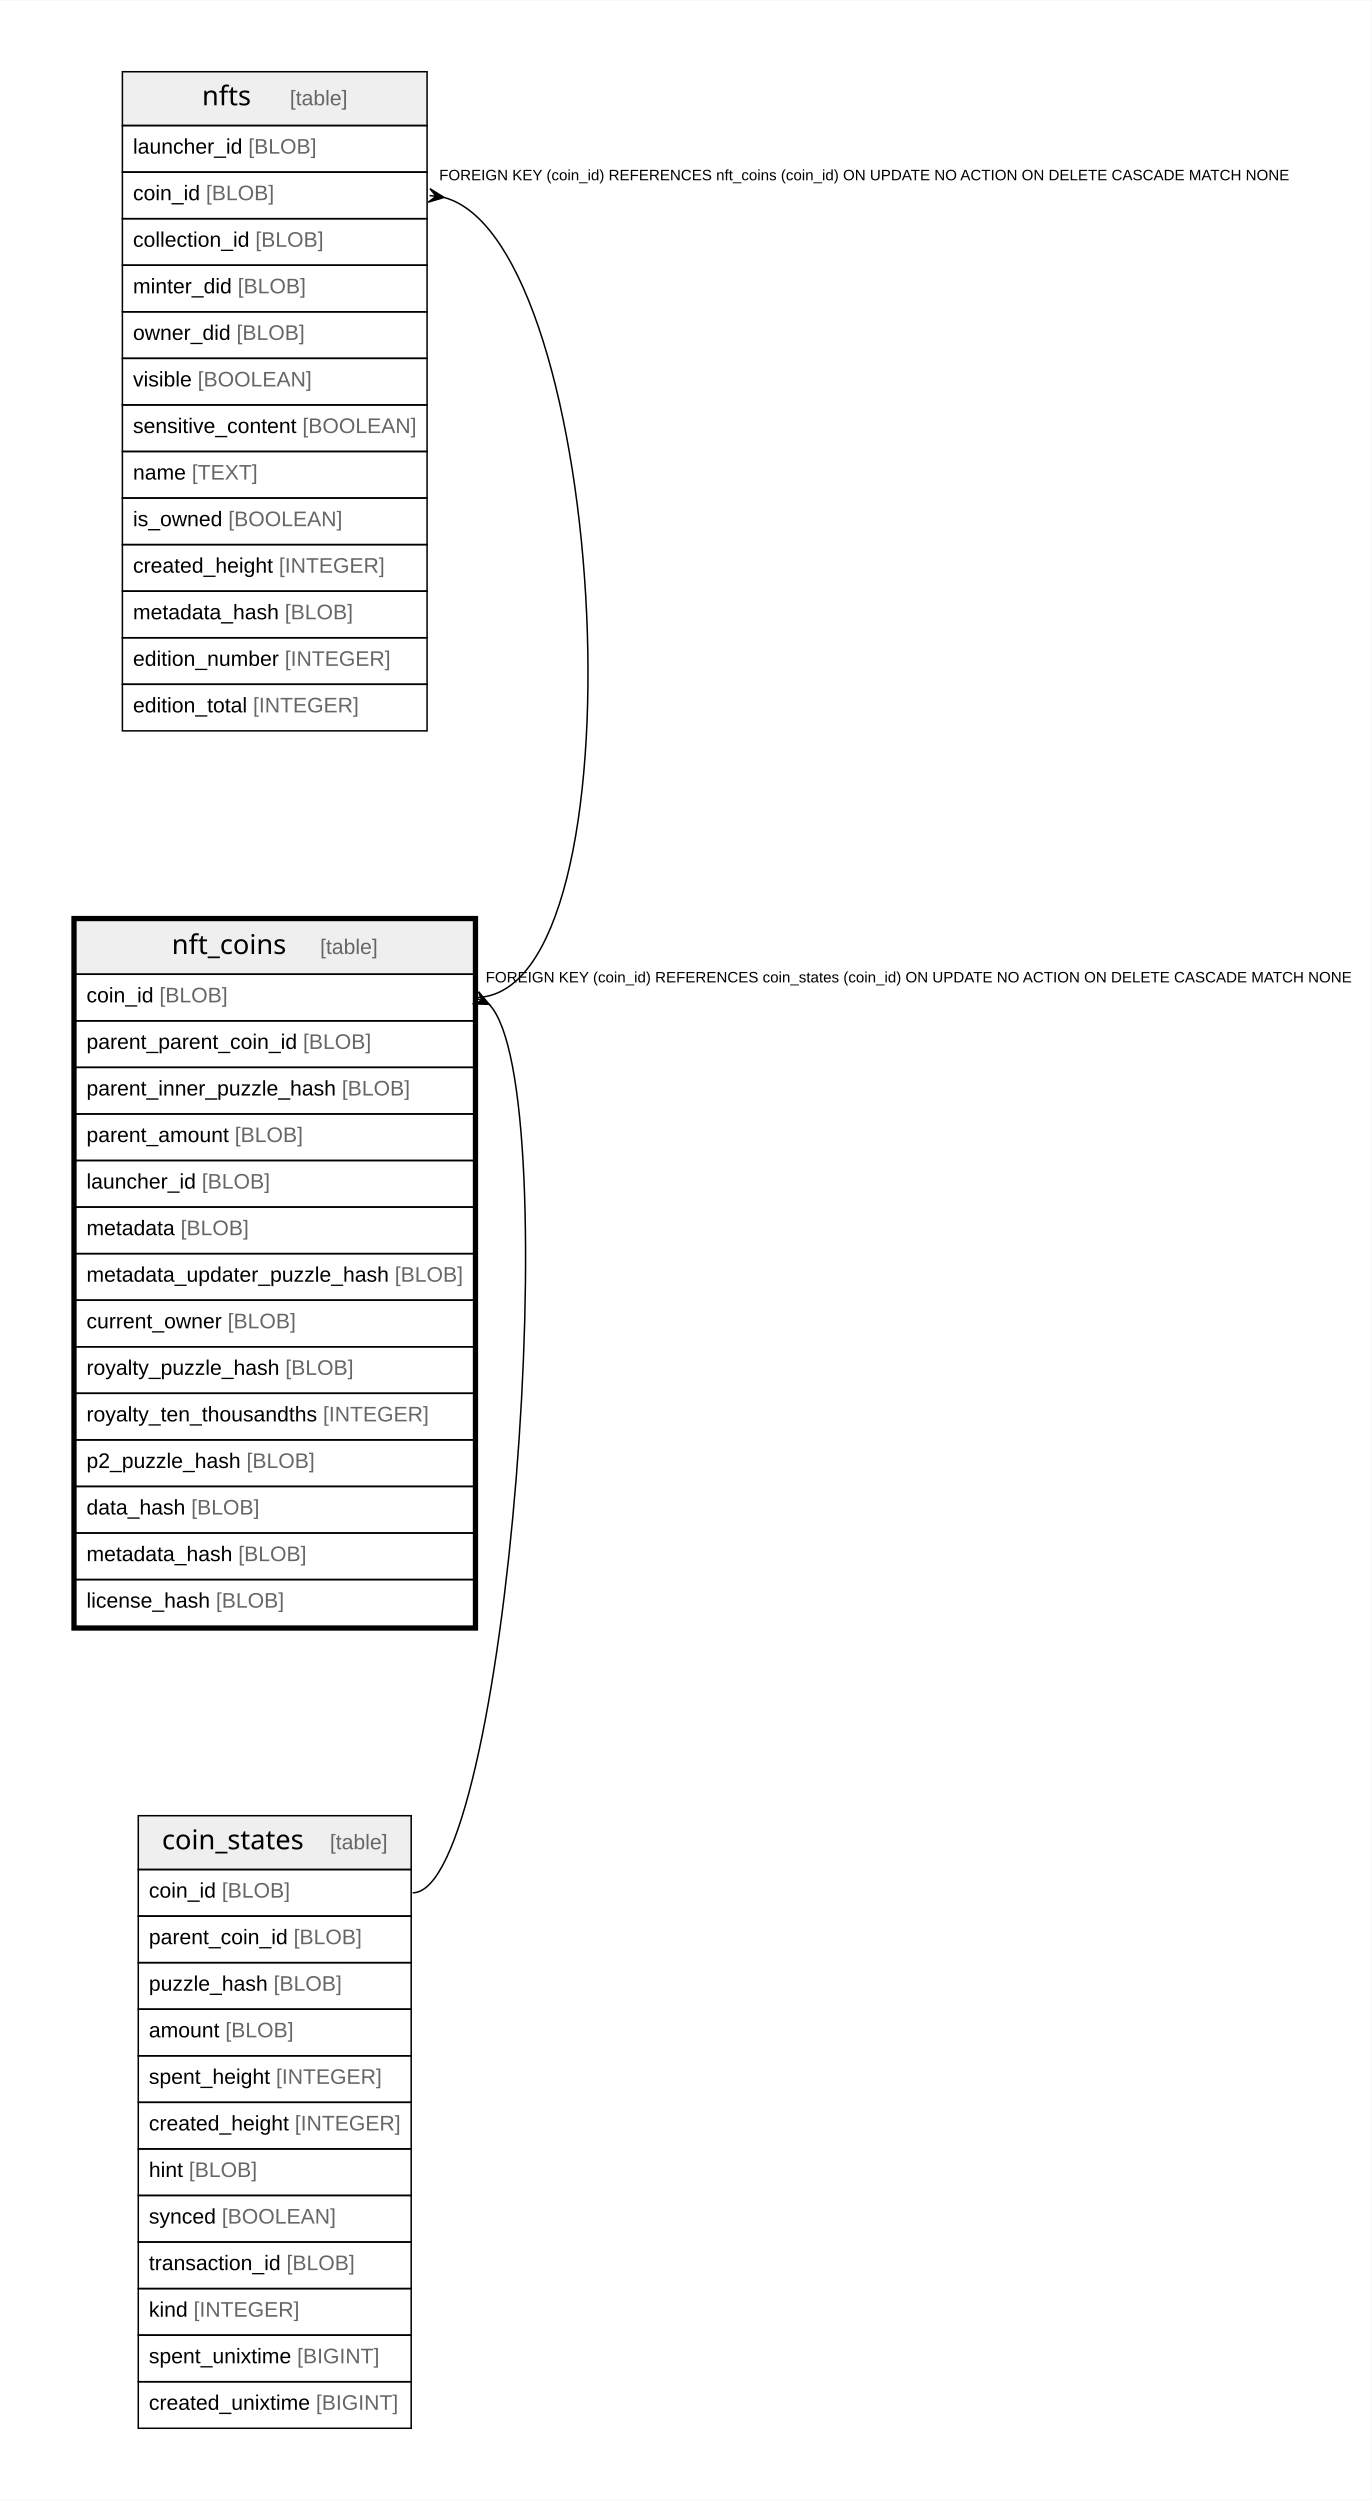
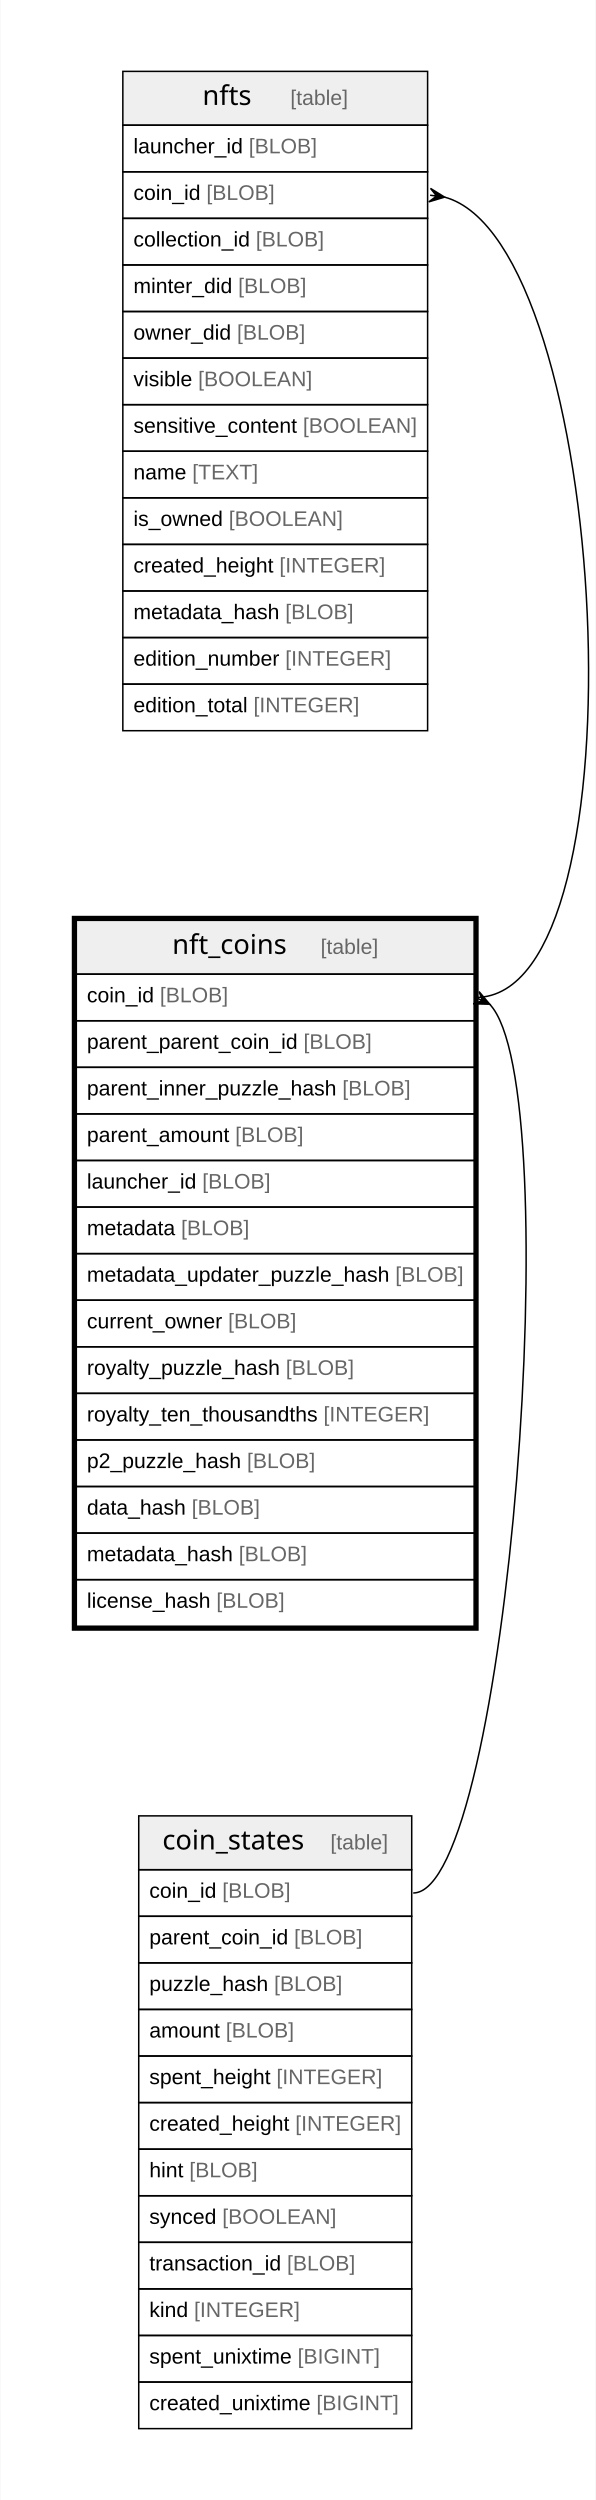
- <svg xmlns="http://www.w3.org/2000/svg" width="907pt" height="1653pt" viewBox="0.00 0.00 907.38 1653.20">
+ <svg xmlns="http://www.w3.org/2000/svg" width="394pt" height="1653pt" viewBox="0.00 0.00 393.51 1653.20">
  <g id="graph0" class="graph" transform="scale(1 1) rotate(0) translate(4 1649.2)">
-     <polygon fill="white" stroke="none" points="-4,4 -4,-1649.2 903.38,-1649.2 903.38,4 -4,4" />
+     <polygon fill="white" stroke="none" points="-4,4 -4,-1649.2 389.51,-1649.2 389.51,4 -4,4" />
    <g id="node1" class="node">
      <polygon fill="#efefef" stroke="none" points="46.2,-1005 46.2,-1040.6 309.26,-1040.6 309.26,-1005 46.2,-1005" />
      <polygon fill="none" stroke="black" points="46.2,-1005 46.2,-1040.6 309.26,-1040.6 309.26,-1005 46.2,-1005" />
      <text text-anchor="start" x="109.61" y="-1018.4" font-family="Arial Bold" font-size="18.00">nft_coins</text>
      <text text-anchor="start" x="176.6" y="-1018.4" font-family="Arial" font-size="14.00">    </text>
      <text text-anchor="start" x="207.72" y="-1018.4" font-family="Arial" font-size="14.00" fill="#666666">[table]</text>
      <polygon fill="none" stroke="black" points="46.2,-974.2 46.2,-1005 309.26,-1005 309.26,-974.2 46.2,-974.2" />
      <text text-anchor="start" x="53.2" y="-986.4" font-family="Arial" font-size="14.00">coin_id </text>
      <text text-anchor="start" x="101.45" y="-986.4" font-family="Arial" font-size="14.00" fill="#666666">[BLOB]</text>
      <polygon fill="none" stroke="black" points="46.2,-943.4 46.2,-974.2 309.26,-974.2 309.26,-943.4 46.2,-943.4" />
      <text text-anchor="start" x="53.2" y="-955.6" font-family="Arial" font-size="14.00">parent_parent_coin_id </text>
      <text text-anchor="start" x="196.42" y="-955.6" font-family="Arial" font-size="14.00" fill="#666666">[BLOB]</text>
      <polygon fill="none" stroke="black" points="46.2,-912.6 46.2,-943.4 309.26,-943.4 309.26,-912.6 46.2,-912.6" />
      <text text-anchor="start" x="53.2" y="-924.8" font-family="Arial" font-size="14.00">parent_inner_puzzle_hash </text>
      <text text-anchor="start" x="222.1" y="-924.8" font-family="Arial" font-size="14.00" fill="#666666">[BLOB]</text>
      <polygon fill="none" stroke="black" points="46.2,-881.8 46.2,-912.6 309.26,-912.6 309.26,-881.8 46.2,-881.8" />
      <text text-anchor="start" x="53.2" y="-894" font-family="Arial" font-size="14.00">parent_amount </text>
      <text text-anchor="start" x="151.27" y="-894" font-family="Arial" font-size="14.00" fill="#666666">[BLOB]</text>
      <polygon fill="none" stroke="black" points="46.2,-851 46.2,-881.8 309.26,-881.8 309.26,-851 46.2,-851" />
      <text text-anchor="start" x="53.2" y="-863.2" font-family="Arial" font-size="14.00">launcher_id </text>
      <text text-anchor="start" x="129.48" y="-863.2" font-family="Arial" font-size="14.00" fill="#666666">[BLOB]</text>
      <polygon fill="none" stroke="black" points="46.2,-820.2 46.2,-851 309.26,-851 309.26,-820.2 46.2,-820.2" />
      <text text-anchor="start" x="53.2" y="-832.4" font-family="Arial" font-size="14.00">metadata </text>
      <text text-anchor="start" x="115.46" y="-832.4" font-family="Arial" font-size="14.00" fill="#666666">[BLOB]</text>
      <polygon fill="none" stroke="black" points="46.2,-789.4 46.2,-820.2 309.26,-820.2 309.26,-789.4 46.2,-789.4" />
      <text text-anchor="start" x="53.2" y="-801.6" font-family="Arial" font-size="14.00">metadata_updater_puzzle_hash </text>
      <text text-anchor="start" x="257.13" y="-801.6" font-family="Arial" font-size="14.00" fill="#666666">[BLOB]</text>
      <polygon fill="none" stroke="black" points="46.2,-758.6 46.2,-789.4 309.26,-789.4 309.26,-758.6 46.2,-758.6" />
      <text text-anchor="start" x="53.2" y="-770.8" font-family="Arial" font-size="14.00">current_owner </text>
      <text text-anchor="start" x="146.58" y="-770.8" font-family="Arial" font-size="14.00" fill="#666666">[BLOB]</text>
      <polygon fill="none" stroke="black" points="46.2,-727.8 46.2,-758.6 309.26,-758.6 309.26,-727.8 46.2,-727.8" />
      <text text-anchor="start" x="53.2" y="-740" font-family="Arial" font-size="14.00">royalty_puzzle_hash </text>
      <text text-anchor="start" x="184.72" y="-740" font-family="Arial" font-size="14.00" fill="#666666">[BLOB]</text>
      <polygon fill="none" stroke="black" points="46.2,-697 46.2,-727.8 309.26,-727.8 309.26,-697 46.2,-697" />
      <text text-anchor="start" x="53.2" y="-709.2" font-family="Arial" font-size="14.00">royalty_ten_thousandths </text>
      <text text-anchor="start" x="209.64" y="-709.2" font-family="Arial" font-size="14.00" fill="#666666">[INTEGER]</text>
      <polygon fill="none" stroke="black" points="46.2,-666.2 46.2,-697 309.26,-697 309.26,-666.2 46.2,-666.2" />
      <text text-anchor="start" x="53.2" y="-678.4" font-family="Arial" font-size="14.00">p2_puzzle_hash </text>
      <text text-anchor="start" x="159.06" y="-678.4" font-family="Arial" font-size="14.00" fill="#666666">[BLOB]</text>
      <polygon fill="none" stroke="black" points="46.2,-635.4 46.2,-666.2 309.26,-666.2 309.26,-635.4 46.2,-635.4" />
      <text text-anchor="start" x="53.2" y="-647.6" font-family="Arial" font-size="14.00">data_hash </text>
      <text text-anchor="start" x="122.48" y="-647.6" font-family="Arial" font-size="14.00" fill="#666666">[BLOB]</text>
      <polygon fill="none" stroke="black" points="46.2,-604.6 46.2,-635.4 309.26,-635.4 309.26,-604.6 46.2,-604.6" />
      <text text-anchor="start" x="53.2" y="-616.8" font-family="Arial" font-size="14.00">metadata_hash </text>
      <text text-anchor="start" x="153.61" y="-616.8" font-family="Arial" font-size="14.00" fill="#666666">[BLOB]</text>
      <polygon fill="none" stroke="black" points="46.2,-573.8 46.2,-604.6 309.26,-604.6 309.26,-573.8 46.2,-573.8" />
      <text text-anchor="start" x="53.2" y="-586" font-family="Arial" font-size="14.00">license_hash </text>
      <text text-anchor="start" x="138.81" y="-586" font-family="Arial" font-size="14.00" fill="#666666">[BLOB]</text>
      <polygon fill="none" stroke="black" stroke-width="3" points="44.7,-572.3 44.7,-1042.1 310.76,-1042.1 310.76,-572.3 44.7,-572.3" />
    </g>
    <g id="node2" class="node">
      <polygon fill="#efefef" stroke="none" points="87.47,-412.8 87.47,-448.4 267.99,-448.4 267.99,-412.8 87.47,-412.8" />
      <polygon fill="none" stroke="black" points="87.47,-412.8 87.47,-448.4 267.99,-448.4 267.99,-412.8 87.47,-412.8" />
      <text text-anchor="start" x="103.11" y="-426.2" font-family="Arial Bold" font-size="18.00">coin_states</text>
      <text text-anchor="start" x="183.09" y="-426.2" font-family="Arial" font-size="14.00">    </text>
      <text text-anchor="start" x="214.21" y="-426.2" font-family="Arial" font-size="14.00" fill="#666666">[table]</text>
      <polygon fill="none" stroke="black" points="87.47,-382 87.47,-412.8 267.99,-412.8 267.99,-382 87.47,-382" />
      <text text-anchor="start" x="94.47" y="-394.2" font-family="Arial" font-size="14.00">coin_id </text>
      <text text-anchor="start" x="142.72" y="-394.2" font-family="Arial" font-size="14.00" fill="#666666">[BLOB]</text>
      <polygon fill="none" stroke="black" points="87.47,-351.2 87.47,-382 267.99,-382 267.99,-351.2 87.47,-351.2" />
      <text text-anchor="start" x="94.47" y="-363.4" font-family="Arial" font-size="14.00">parent_coin_id </text>
      <text text-anchor="start" x="190.21" y="-363.4" font-family="Arial" font-size="14.00" fill="#666666">[BLOB]</text>
      <polygon fill="none" stroke="black" points="87.47,-320.4 87.47,-351.2 267.99,-351.2 267.99,-320.4 87.47,-320.4" />
      <text text-anchor="start" x="94.47" y="-332.6" font-family="Arial" font-size="14.00">puzzle_hash </text>
      <text text-anchor="start" x="176.97" y="-332.6" font-family="Arial" font-size="14.00" fill="#666666">[BLOB]</text>
      <polygon fill="none" stroke="black" points="87.47,-289.6 87.47,-320.4 267.99,-320.4 267.99,-289.6 87.47,-289.6" />
      <text text-anchor="start" x="94.47" y="-301.8" font-family="Arial" font-size="14.00">amount </text>
      <text text-anchor="start" x="145.05" y="-301.8" font-family="Arial" font-size="14.00" fill="#666666">[BLOB]</text>
      <polygon fill="none" stroke="black" points="87.47,-258.8 87.47,-289.6 267.99,-289.6 267.99,-258.8 87.47,-258.8" />
      <text text-anchor="start" x="94.47" y="-271" font-family="Arial" font-size="14.00">spent_height </text>
      <text text-anchor="start" x="178.54" y="-271" font-family="Arial" font-size="14.00" fill="#666666">[INTEGER]</text>
      <polygon fill="none" stroke="black" points="87.47,-228 87.47,-258.8 267.99,-258.8 267.99,-228 87.47,-228" />
      <text text-anchor="start" x="94.47" y="-240.2" font-family="Arial" font-size="14.00">created_height </text>
      <text text-anchor="start" x="190.99" y="-240.2" font-family="Arial" font-size="14.00" fill="#666666">[INTEGER]</text>
      <polygon fill="none" stroke="black" points="87.47,-197.2 87.47,-228 267.99,-228 267.99,-197.2 87.47,-197.2" />
      <text text-anchor="start" x="94.47" y="-209.4" font-family="Arial" font-size="14.00">hint </text>
      <text text-anchor="start" x="120.93" y="-209.4" font-family="Arial" font-size="14.00" fill="#666666">[BLOB]</text>
      <polygon fill="none" stroke="black" points="87.47,-166.4 87.47,-197.2 267.99,-197.2 267.99,-166.4 87.47,-166.4" />
      <text text-anchor="start" x="94.47" y="-178.6" font-family="Arial" font-size="14.00">synced </text>
      <text text-anchor="start" x="142.72" y="-178.6" font-family="Arial" font-size="14.00" fill="#666666">[BOOLEAN]</text>
      <polygon fill="none" stroke="black" points="87.47,-135.6 87.47,-166.4 267.99,-166.4 267.99,-135.6 87.47,-135.6" />
      <text text-anchor="start" x="94.47" y="-147.8" font-family="Arial" font-size="14.00">transaction_id </text>
      <text text-anchor="start" x="185.52" y="-147.8" font-family="Arial" font-size="14.00" fill="#666666">[BLOB]</text>
      <polygon fill="none" stroke="black" points="87.47,-104.8 87.47,-135.6 267.99,-135.6 267.99,-104.8 87.47,-104.8" />
      <text text-anchor="start" x="94.47" y="-117" font-family="Arial" font-size="14.00">kind </text>
      <text text-anchor="start" x="124.04" y="-117" font-family="Arial" font-size="14.00" fill="#666666">[INTEGER]</text>
      <polygon fill="none" stroke="black" points="87.47,-74 87.47,-104.8 267.99,-104.8 267.99,-74 87.47,-74" />
      <text text-anchor="start" x="94.47" y="-86.2" font-family="Arial" font-size="14.00">spent_unixtime </text>
      <text text-anchor="start" x="192.52" y="-86.2" font-family="Arial" font-size="14.00" fill="#666666">[BIGINT]</text>
      <polygon fill="none" stroke="black" points="87.47,-43.2 87.47,-74 267.99,-74 267.99,-43.2 87.47,-43.2" />
      <text text-anchor="start" x="94.47" y="-55.4" font-family="Arial" font-size="14.00">created_unixtime </text>
      <text text-anchor="start" x="204.97" y="-55.4" font-family="Arial" font-size="14.00" fill="#666666">[BIGINT]</text>
    </g>
    <g id="edge1" class="edge">
      <path fill="none" stroke="black" d="M319.49,-985.17C371.97,-930.98 331.6,-397.4 268.99,-397.4" />
      <polygon fill="black" stroke="black" points="319.58,-985.13 308.62,-985.4 314.77,-987.44 310.86,-989.31 310.86,-989.31 310.86,-989.31 314.77,-987.44 312.51,-993.51 319.58,-985.13" />
-       <text text-anchor="start" x="317.26" y="-999.6" font-family="Arial" font-size="10.00">FOREIGN KEY (coin_id) REFERENCES coin_states (coin_id) ON UPDATE NO ACTION ON DELETE CASCADE MATCH NONE</text>
    </g>
    <g id="node3" class="node">
      <polygon fill="#efefef" stroke="none" points="76.96,-1566.4 76.96,-1602 278.5,-1602 278.5,-1566.4 76.96,-1566.4" />
      <polygon fill="none" stroke="black" points="76.96,-1566.4 76.96,-1602 278.5,-1602 278.5,-1566.4 76.96,-1566.4" />
      <text text-anchor="start" x="129.6" y="-1579.8" font-family="Arial Bold" font-size="18.00">nfts</text>
      <text text-anchor="start" x="156.6" y="-1579.8" font-family="Arial" font-size="14.00">    </text>
      <text text-anchor="start" x="187.72" y="-1579.8" font-family="Arial" font-size="14.00" fill="#666666">[table]</text>
      <polygon fill="none" stroke="black" points="76.96,-1535.6 76.96,-1566.4 278.5,-1566.4 278.5,-1535.6 76.96,-1535.6" />
      <text text-anchor="start" x="83.96" y="-1547.8" font-family="Arial" font-size="14.00">launcher_id </text>
      <text text-anchor="start" x="160.24" y="-1547.8" font-family="Arial" font-size="14.00" fill="#666666">[BLOB]</text>
      <polygon fill="none" stroke="black" points="76.96,-1504.8 76.96,-1535.6 278.5,-1535.6 278.5,-1504.8 76.96,-1504.8" />
      <text text-anchor="start" x="83.96" y="-1517" font-family="Arial" font-size="14.00">coin_id </text>
      <text text-anchor="start" x="132.22" y="-1517" font-family="Arial" font-size="14.00" fill="#666666">[BLOB]</text>
      <polygon fill="none" stroke="black" points="76.96,-1474 76.96,-1504.8 278.5,-1504.8 278.5,-1474 76.96,-1474" />
      <text text-anchor="start" x="83.96" y="-1486.2" font-family="Arial" font-size="14.00">collection_id </text>
      <text text-anchor="start" x="164.9" y="-1486.2" font-family="Arial" font-size="14.00" fill="#666666">[BLOB]</text>
      <polygon fill="none" stroke="black" points="76.96,-1443.2 76.96,-1474 278.5,-1474 278.5,-1443.2 76.96,-1443.2" />
      <text text-anchor="start" x="83.96" y="-1455.4" font-family="Arial" font-size="14.00">minter_did </text>
      <text text-anchor="start" x="153.22" y="-1455.4" font-family="Arial" font-size="14.00" fill="#666666">[BLOB]</text>
      <polygon fill="none" stroke="black" points="76.96,-1412.4 76.96,-1443.2 278.5,-1443.2 278.5,-1412.4 76.96,-1412.4" />
      <text text-anchor="start" x="83.96" y="-1424.6" font-family="Arial" font-size="14.00">owner_did </text>
      <text text-anchor="start" x="152.45" y="-1424.6" font-family="Arial" font-size="14.00" fill="#666666">[BLOB]</text>
      <polygon fill="none" stroke="black" points="76.96,-1381.6 76.96,-1412.4 278.5,-1412.4 278.5,-1381.6 76.96,-1381.6" />
      <text text-anchor="start" x="83.96" y="-1393.8" font-family="Arial" font-size="14.00">visible </text>
      <text text-anchor="start" x="126.75" y="-1393.8" font-family="Arial" font-size="14.00" fill="#666666">[BOOLEAN]</text>
      <polygon fill="none" stroke="black" points="76.96,-1350.8 76.96,-1381.6 278.5,-1381.6 278.5,-1350.8 76.96,-1350.8" />
      <text text-anchor="start" x="83.96" y="-1363" font-family="Arial" font-size="14.00">sensitive_content </text>
      <text text-anchor="start" x="196.03" y="-1363" font-family="Arial" font-size="14.00" fill="#666666">[BOOLEAN]</text>
      <polygon fill="none" stroke="black" points="76.96,-1320 76.96,-1350.8 278.5,-1350.8 278.5,-1320 76.96,-1320" />
      <text text-anchor="start" x="83.96" y="-1332.2" font-family="Arial" font-size="14.00">name </text>
      <text text-anchor="start" x="122.87" y="-1332.2" font-family="Arial" font-size="14.00" fill="#666666">[TEXT]</text>
      <polygon fill="none" stroke="black" points="76.96,-1289.2 76.96,-1320 278.5,-1320 278.5,-1289.2 76.96,-1289.2" />
      <text text-anchor="start" x="83.96" y="-1301.4" font-family="Arial" font-size="14.00">is_owned </text>
      <text text-anchor="start" x="147" y="-1301.4" font-family="Arial" font-size="14.00" fill="#666666">[BOOLEAN]</text>
      <polygon fill="none" stroke="black" points="76.96,-1258.4 76.96,-1289.2 278.5,-1289.2 278.5,-1258.4 76.96,-1258.4" />
      <text text-anchor="start" x="83.96" y="-1270.6" font-family="Arial" font-size="14.00">created_height </text>
      <text text-anchor="start" x="180.48" y="-1270.6" font-family="Arial" font-size="14.00" fill="#666666">[INTEGER]</text>
      <polygon fill="none" stroke="black" points="76.96,-1227.6 76.96,-1258.4 278.5,-1258.4 278.5,-1227.6 76.96,-1227.6" />
      <text text-anchor="start" x="83.96" y="-1239.8" font-family="Arial" font-size="14.00">metadata_hash </text>
      <text text-anchor="start" x="184.37" y="-1239.8" font-family="Arial" font-size="14.00" fill="#666666">[BLOB]</text>
      <polygon fill="none" stroke="black" points="76.96,-1196.8 76.96,-1227.6 278.5,-1227.6 278.5,-1196.8 76.96,-1196.8" />
      <text text-anchor="start" x="83.96" y="-1209" font-family="Arial" font-size="14.00">edition_number </text>
      <text text-anchor="start" x="184.36" y="-1209" font-family="Arial" font-size="14.00" fill="#666666">[INTEGER]</text>
      <polygon fill="none" stroke="black" points="76.96,-1166 76.96,-1196.8 278.5,-1196.8 278.5,-1166 76.96,-1166" />
      <text text-anchor="start" x="83.96" y="-1178.2" font-family="Arial" font-size="14.00">edition_total </text>
      <text text-anchor="start" x="163.35" y="-1178.2" font-family="Arial" font-size="14.00" fill="#666666">[INTEGER]</text>
    </g>
    <g id="edge2" class="edge">
      <path fill="none" stroke="black" d="M289.65,-1518.86C399.28,-1489.57 424.91,-989.6 310.26,-989.6" />
      <polygon fill="black" stroke="black" points="289.74,-1518.85 279.24,-1515.69 284.46,-1519.55 280.16,-1520.11 280.16,-1520.11 280.16,-1520.11 284.46,-1519.55 280.42,-1524.62 289.74,-1518.85" />
-       <text text-anchor="start" x="286.5" y="-1530.2" font-family="Arial" font-size="10.00">FOREIGN KEY (coin_id) REFERENCES nft_coins (coin_id) ON UPDATE NO ACTION ON DELETE CASCADE MATCH NONE</text>
    </g>
  </g>
</svg>
